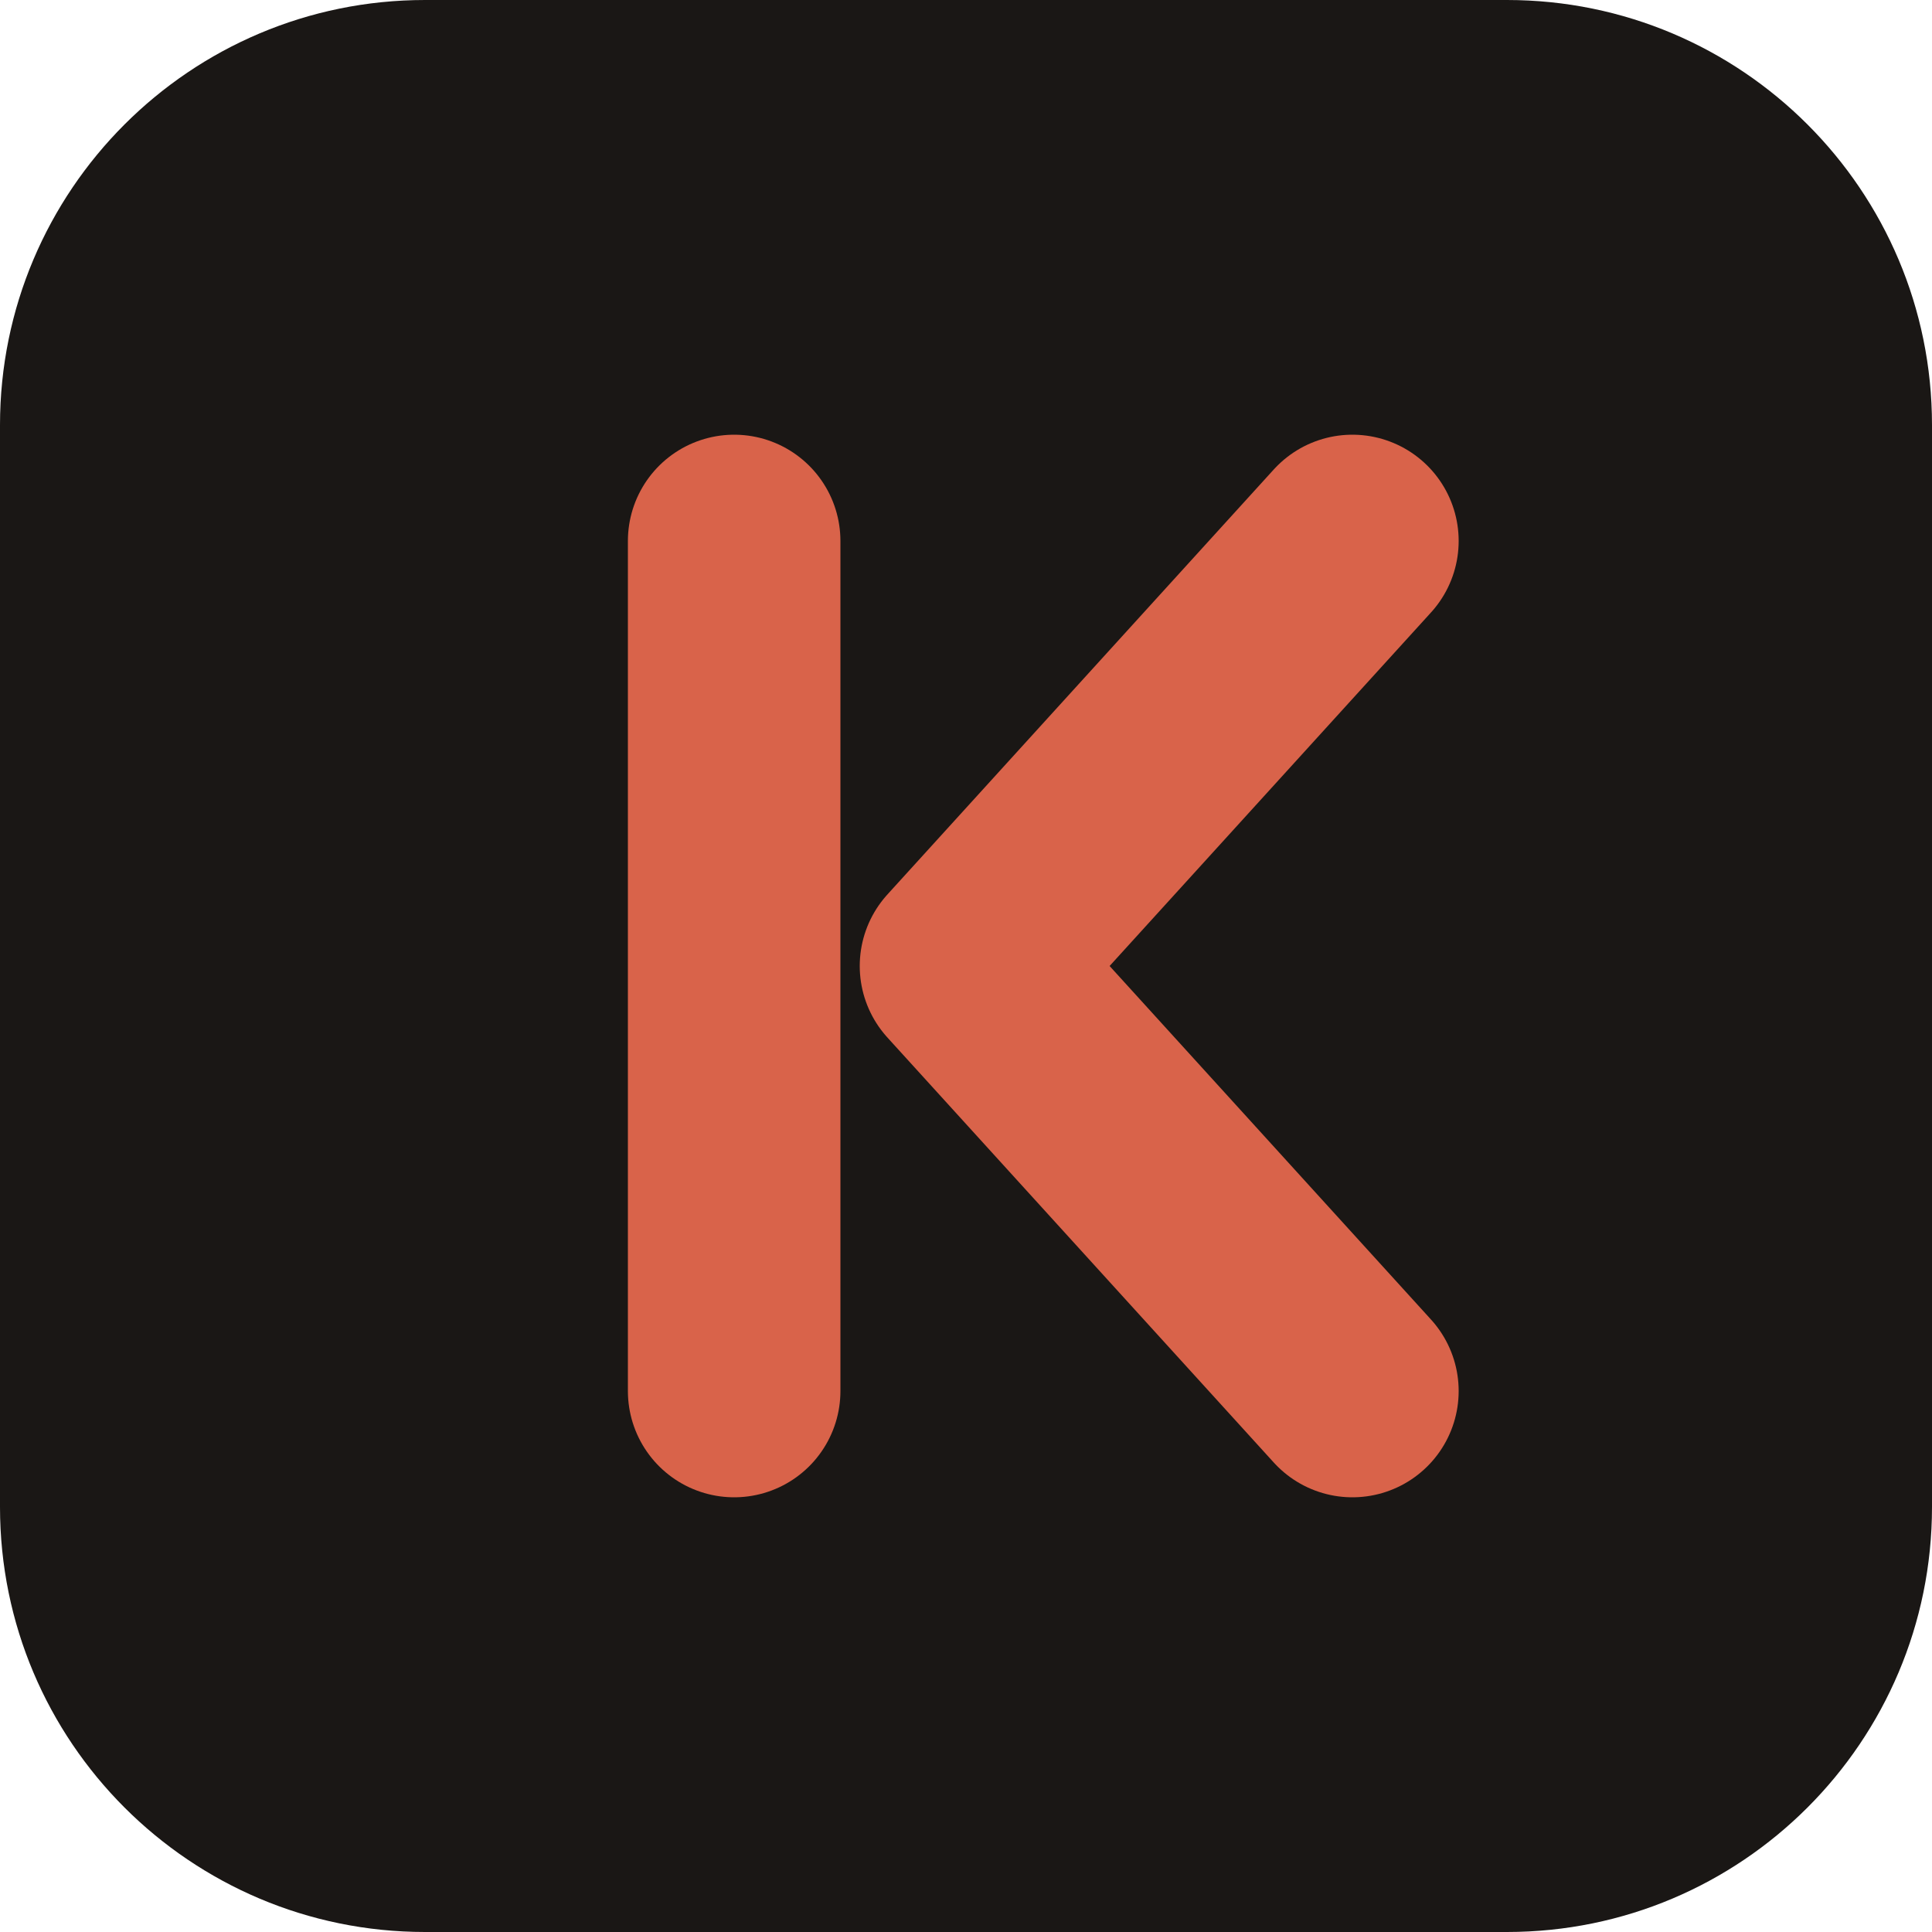
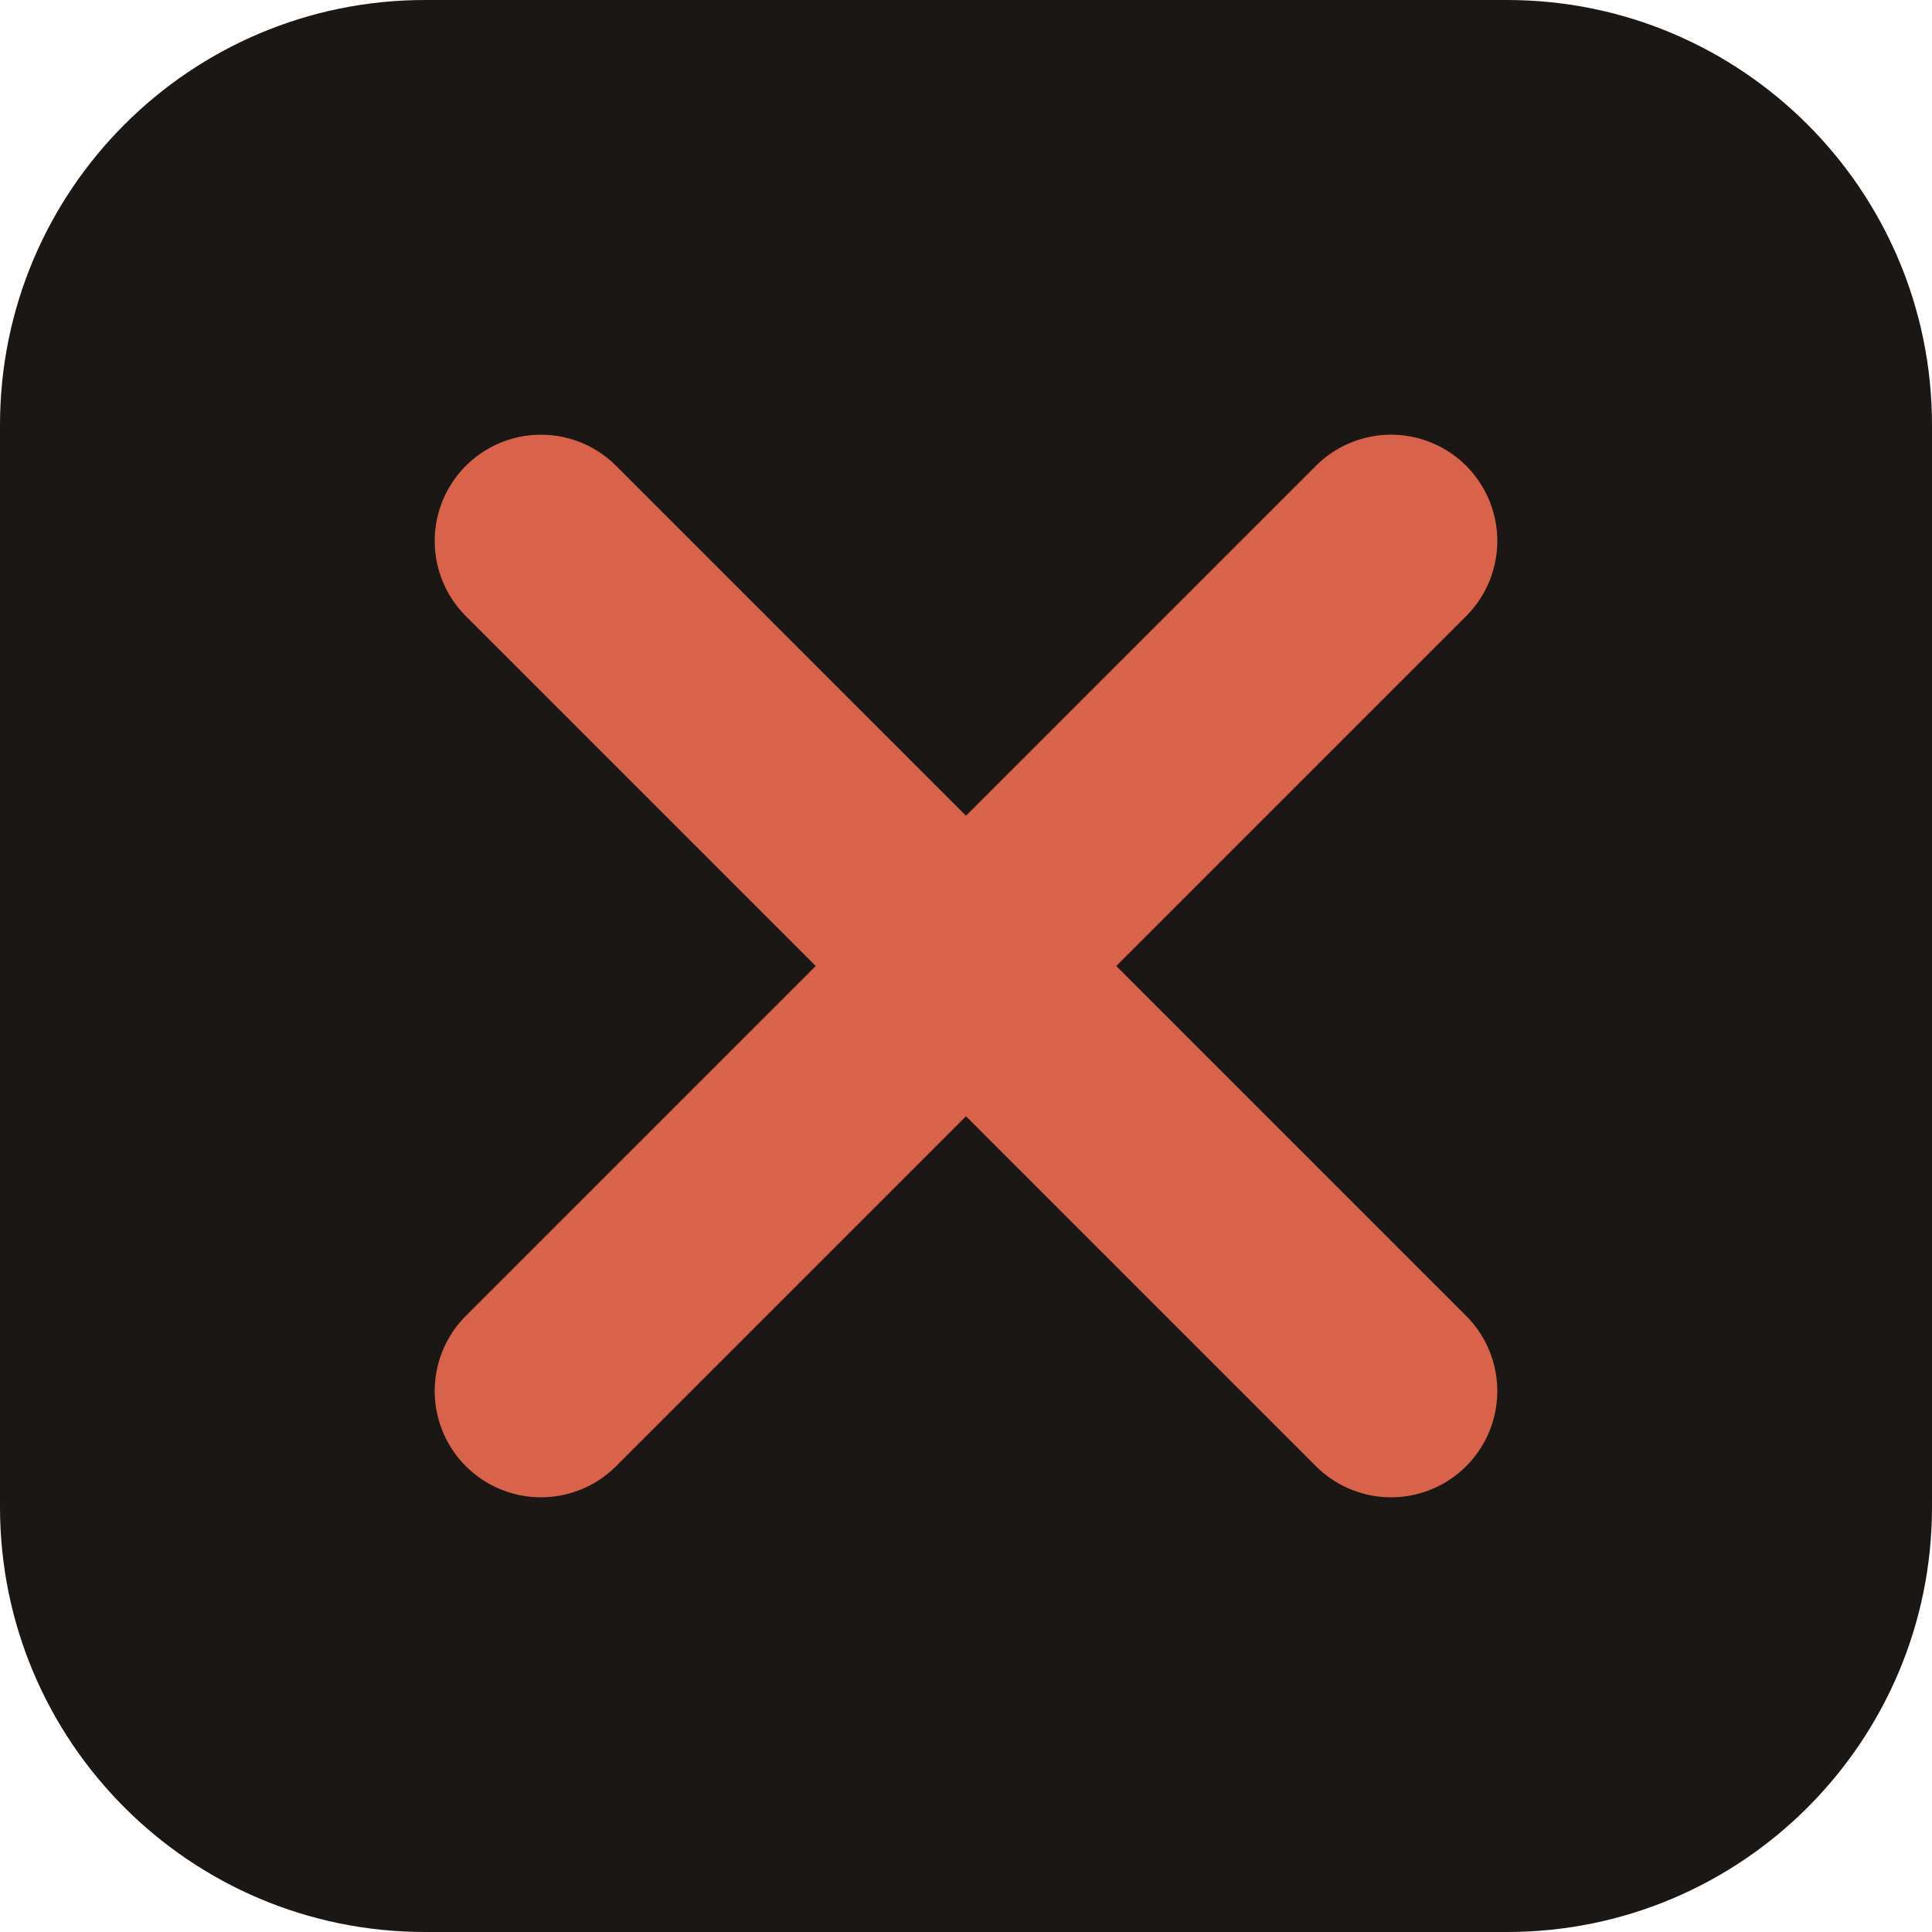
<svg xmlns="http://www.w3.org/2000/svg" viewBox="0 0 100 100" role="img" aria-label="Xu Zuxing">
  <rect width="100" height="100" rx="22" fill="#1A1715" />
  <g fill="none" stroke="#D9634A" stroke-width="11" stroke-linecap="round" stroke-linejoin="round">
-     <line x1="38" y1="28" x2="38" y2="72" />
-     <polyline points="70,28 50,50 70,72" />
+     <line x1="28" y1="28" x2="72" y2="72" />
+     <line x1="72" y1="28" x2="28" y2="72" />
  </g>
</svg>
